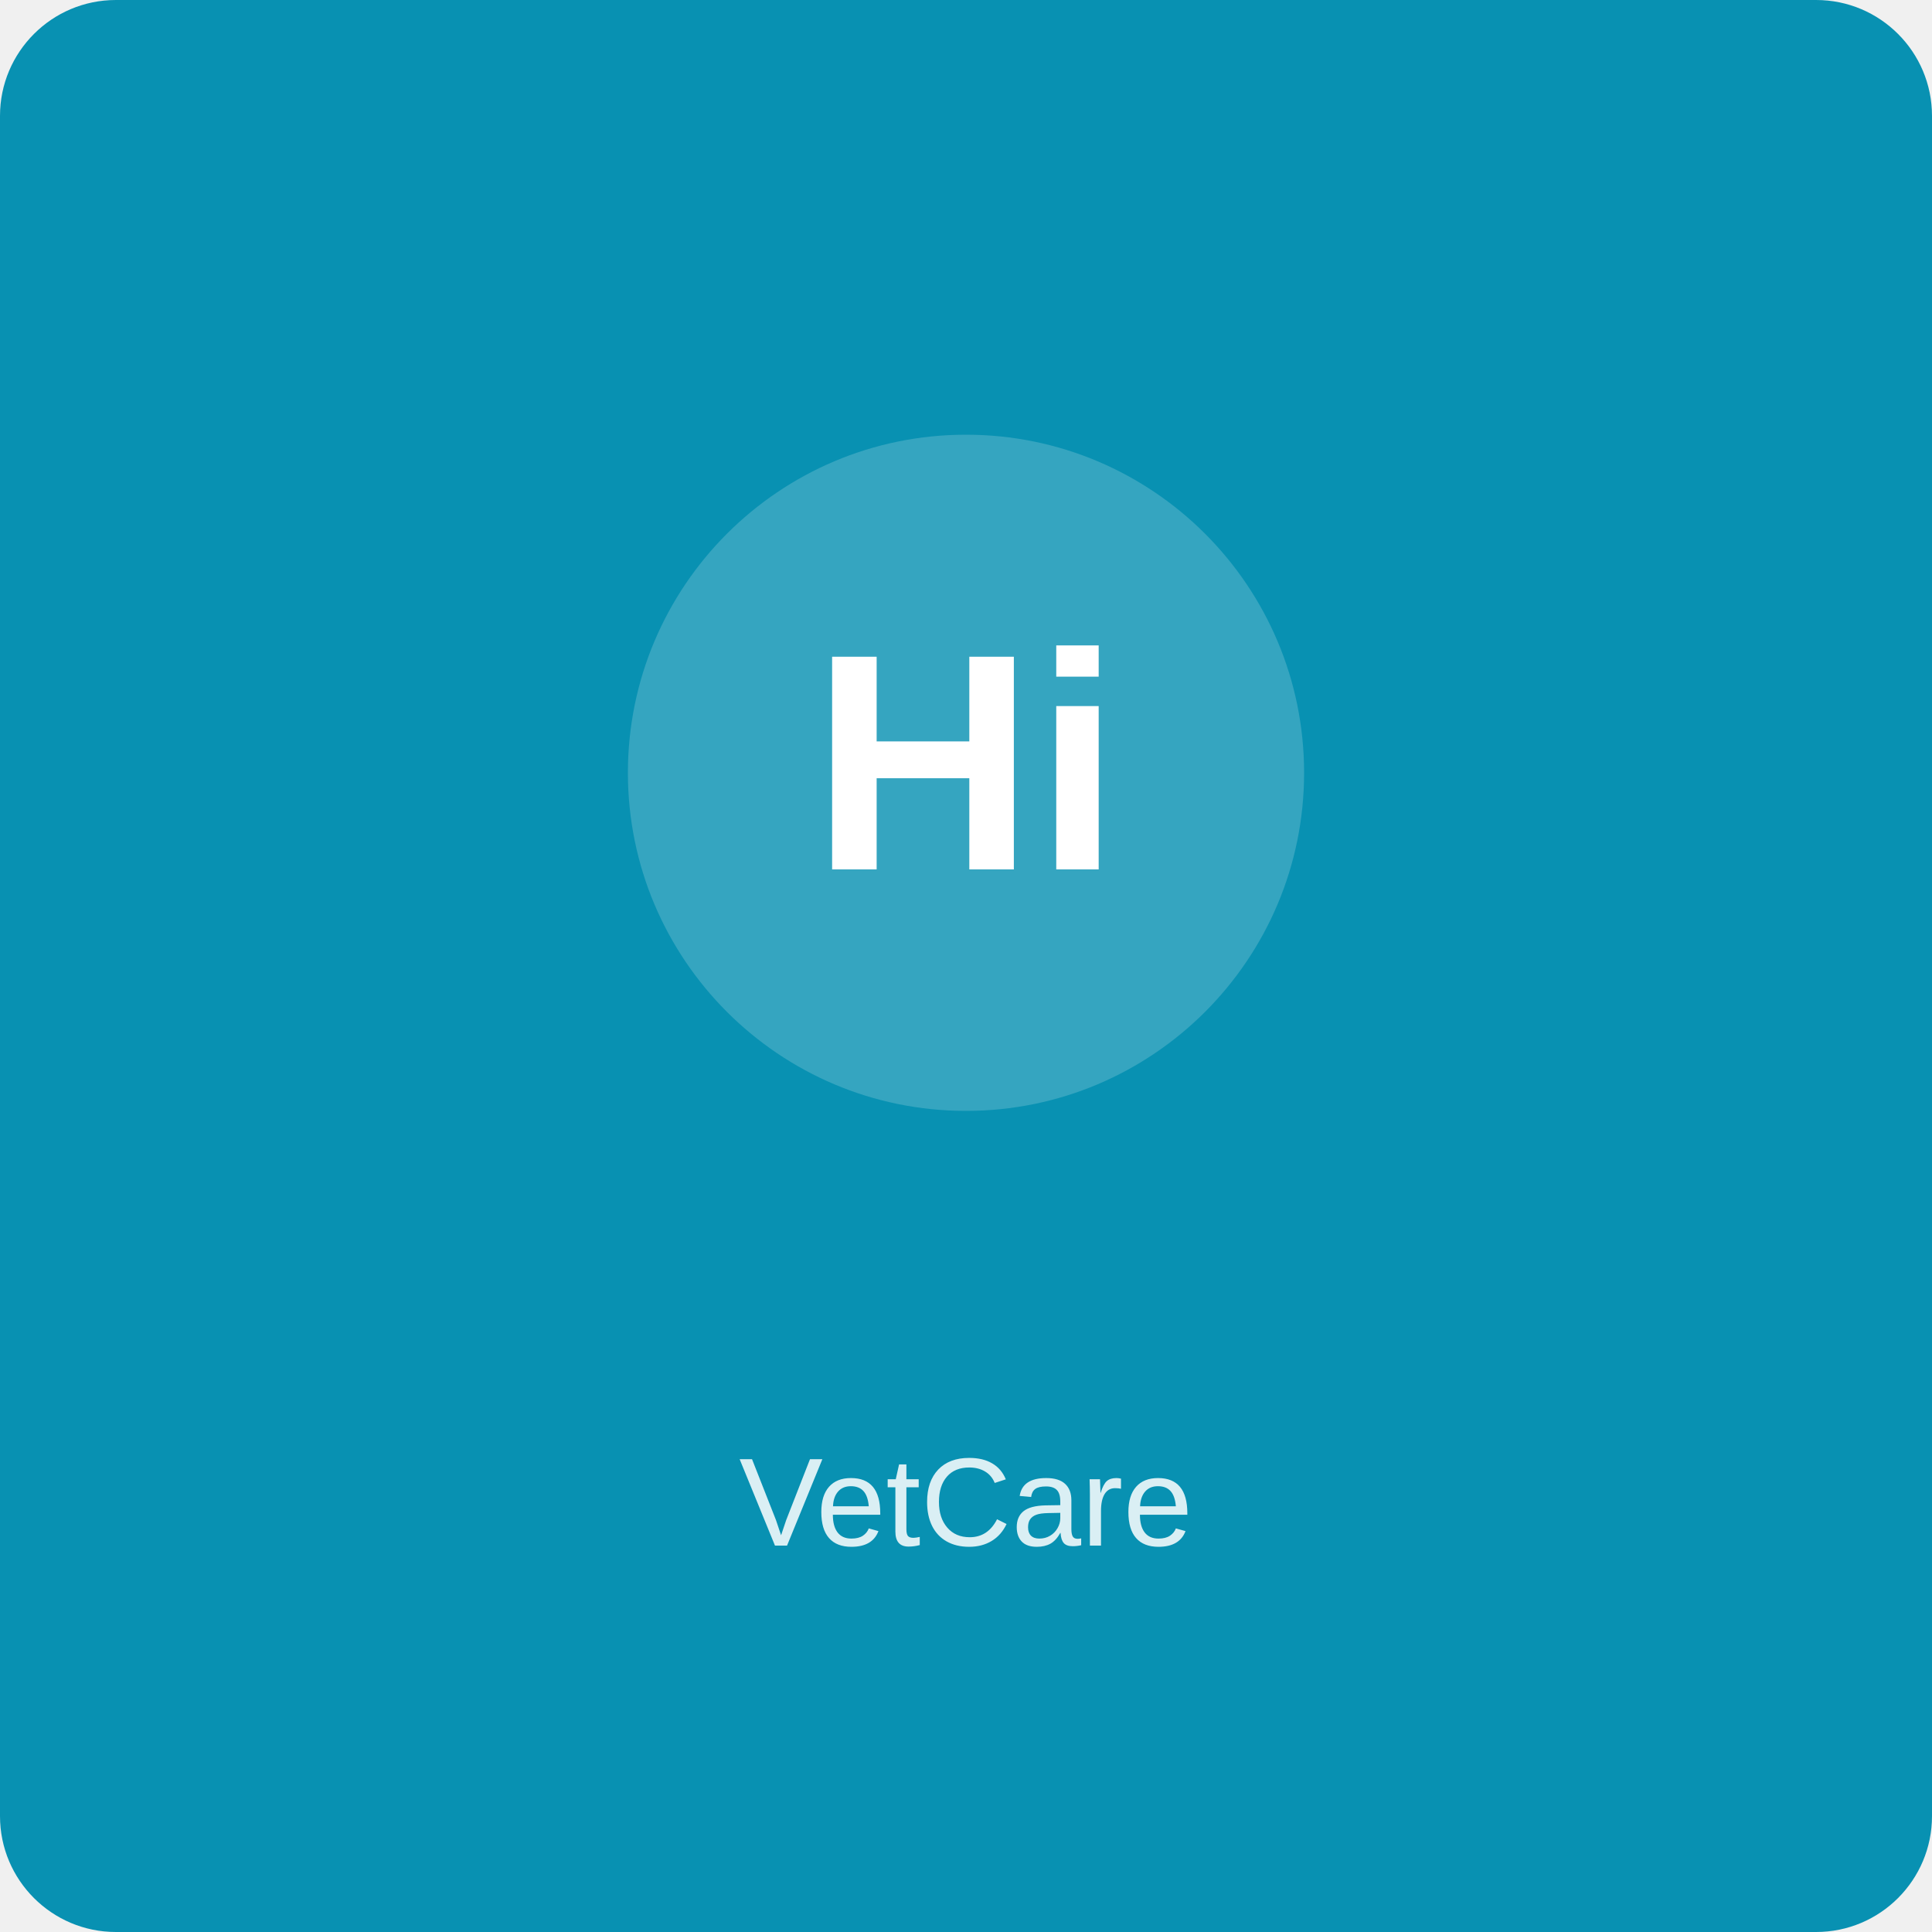
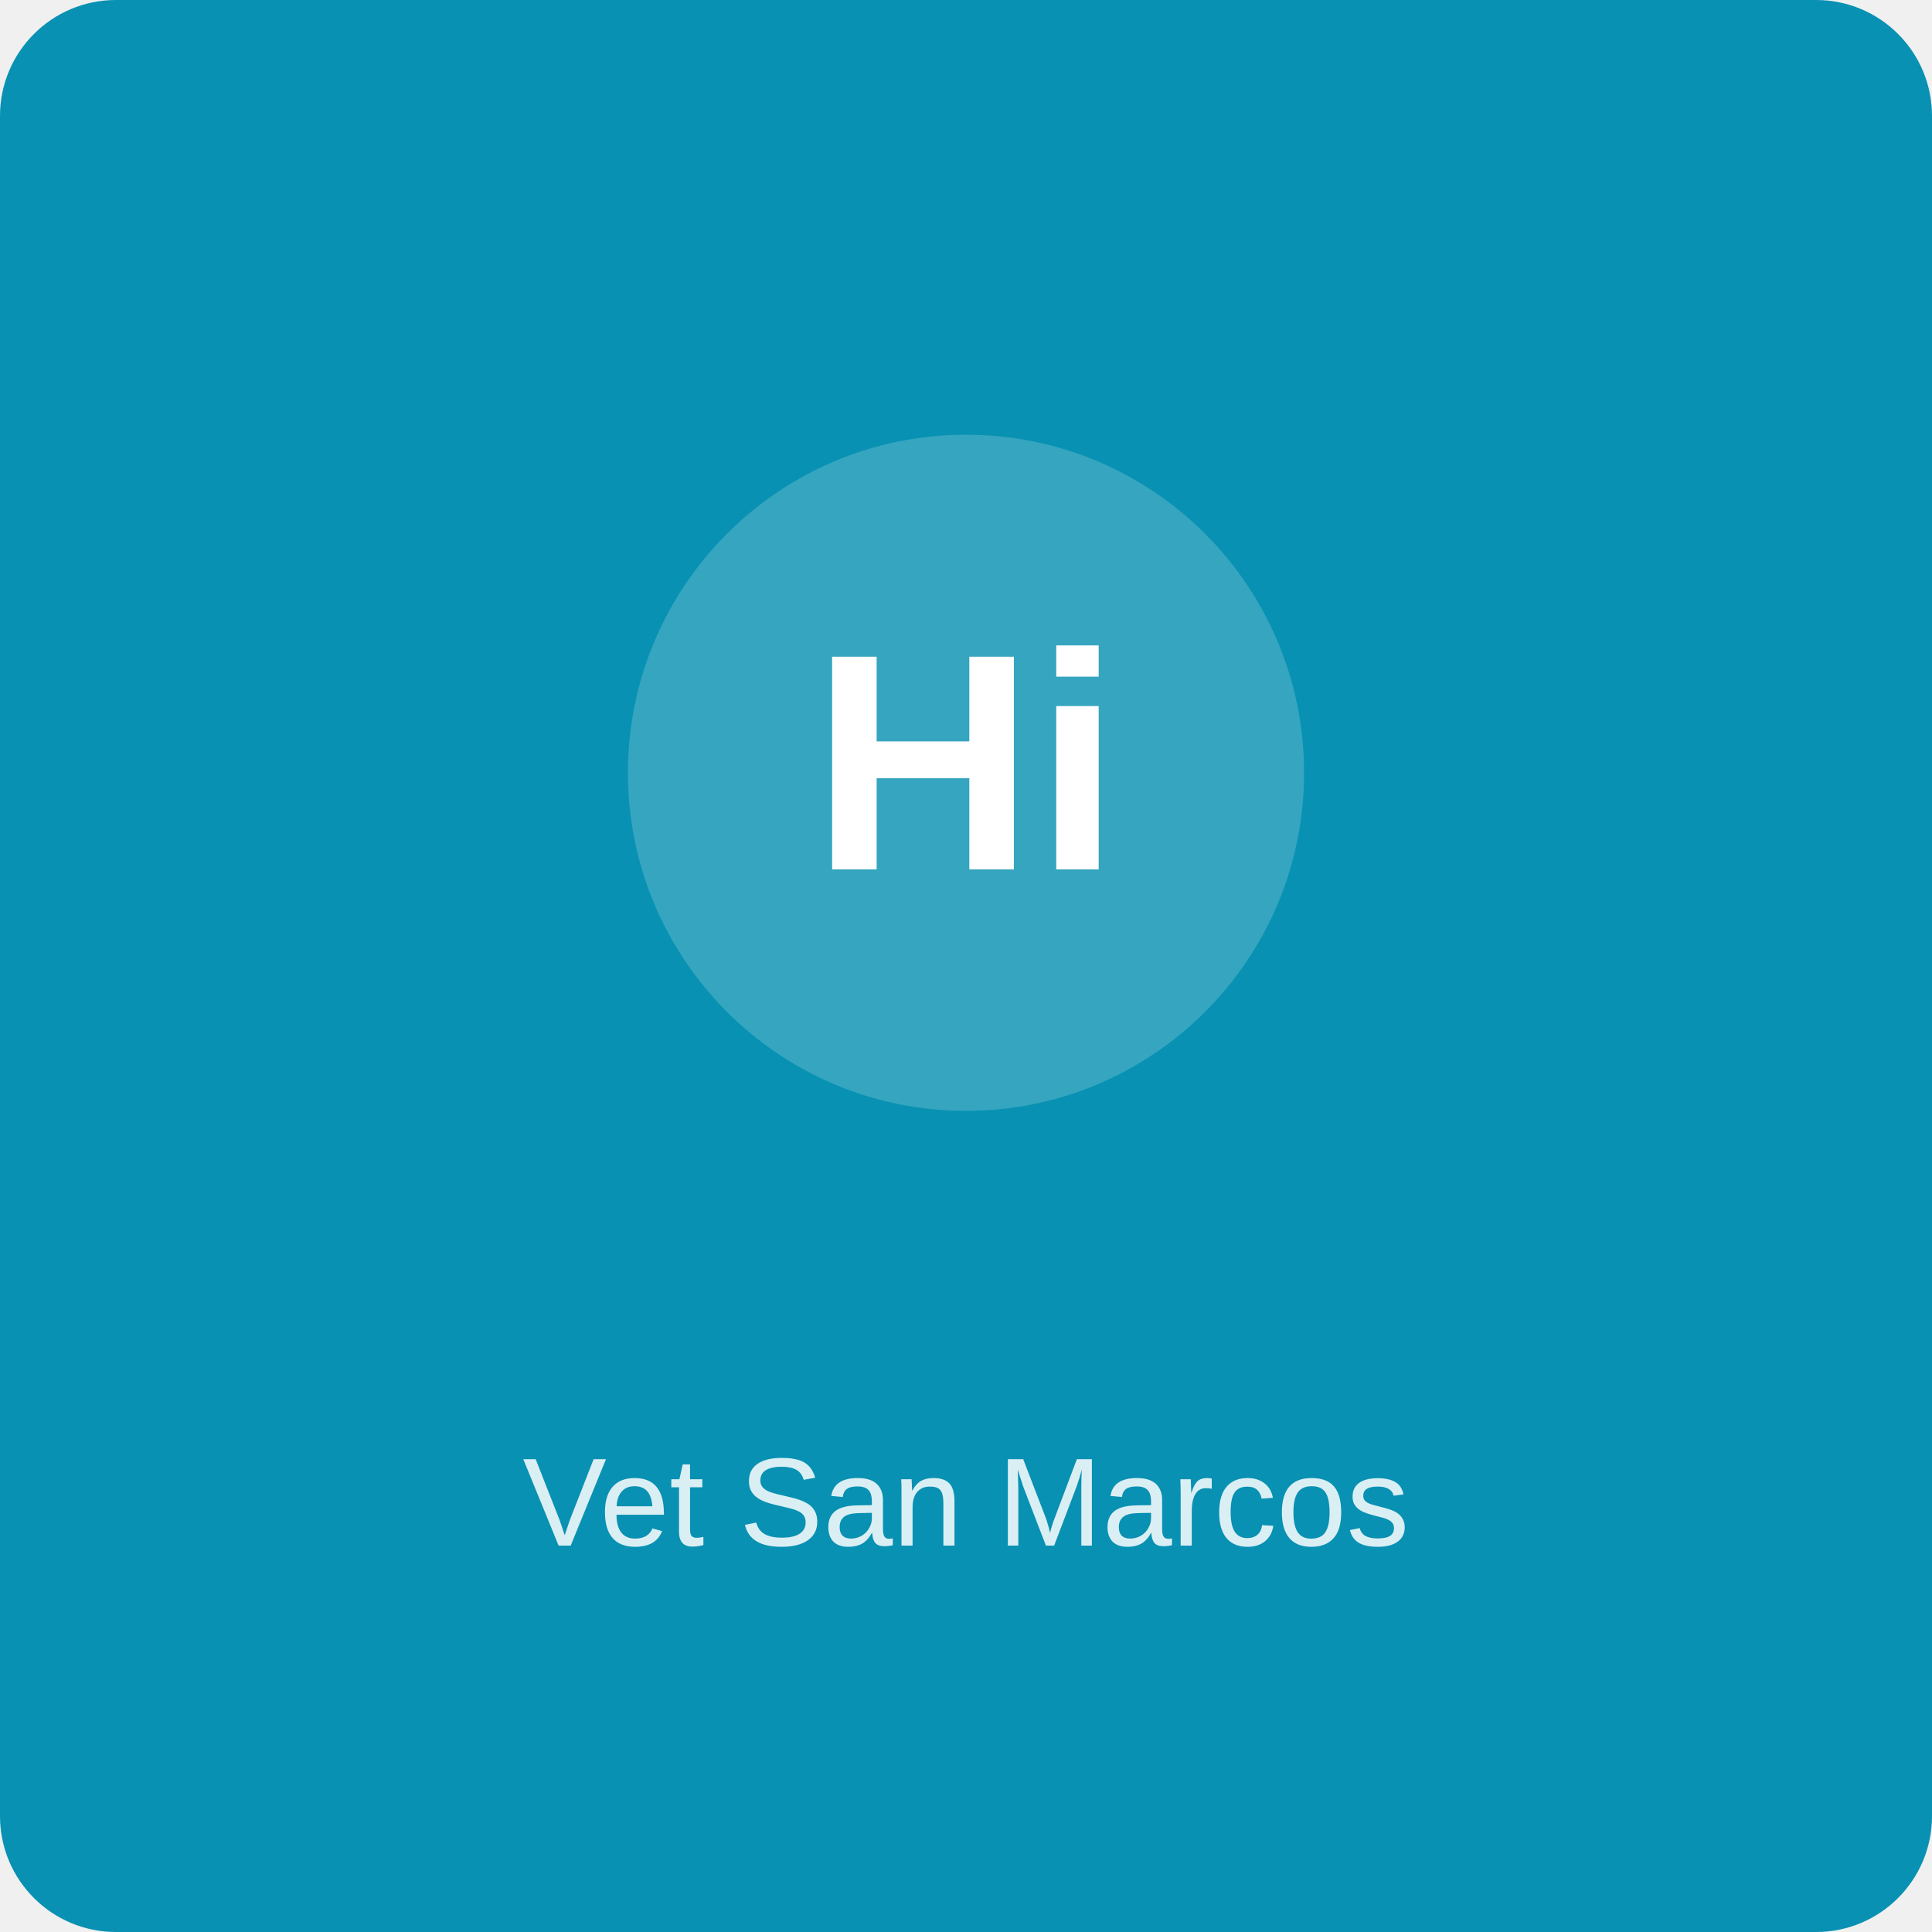
<svg xmlns="http://www.w3.org/2000/svg" width="400" height="400" viewBox="0 0 400 400">
  <rect width="400" height="400" rx="24" fill="#0891b2" />
  <circle cx="200" cy="160" r="70" fill="rgba(255,255,255,0.18)" />
  <text x="200" y="180" font-family="Segoe UI, Arial, sans-serif" font-size="64" fill="#ffffff" text-anchor="middle" font-weight="700">Hi</text>
-   <text x="200" y="320" font-family="Segoe UI, Arial, sans-serif" font-size="26" fill="#ffffff" text-anchor="middle" opacity="0.85">VetCare</text>
+   <text x="200" y="320" font-family="Segoe UI, Arial, sans-serif" font-size="26" fill="#ffffff" text-anchor="middle" opacity="0.85">Vet San Marcos</text>
</svg>
